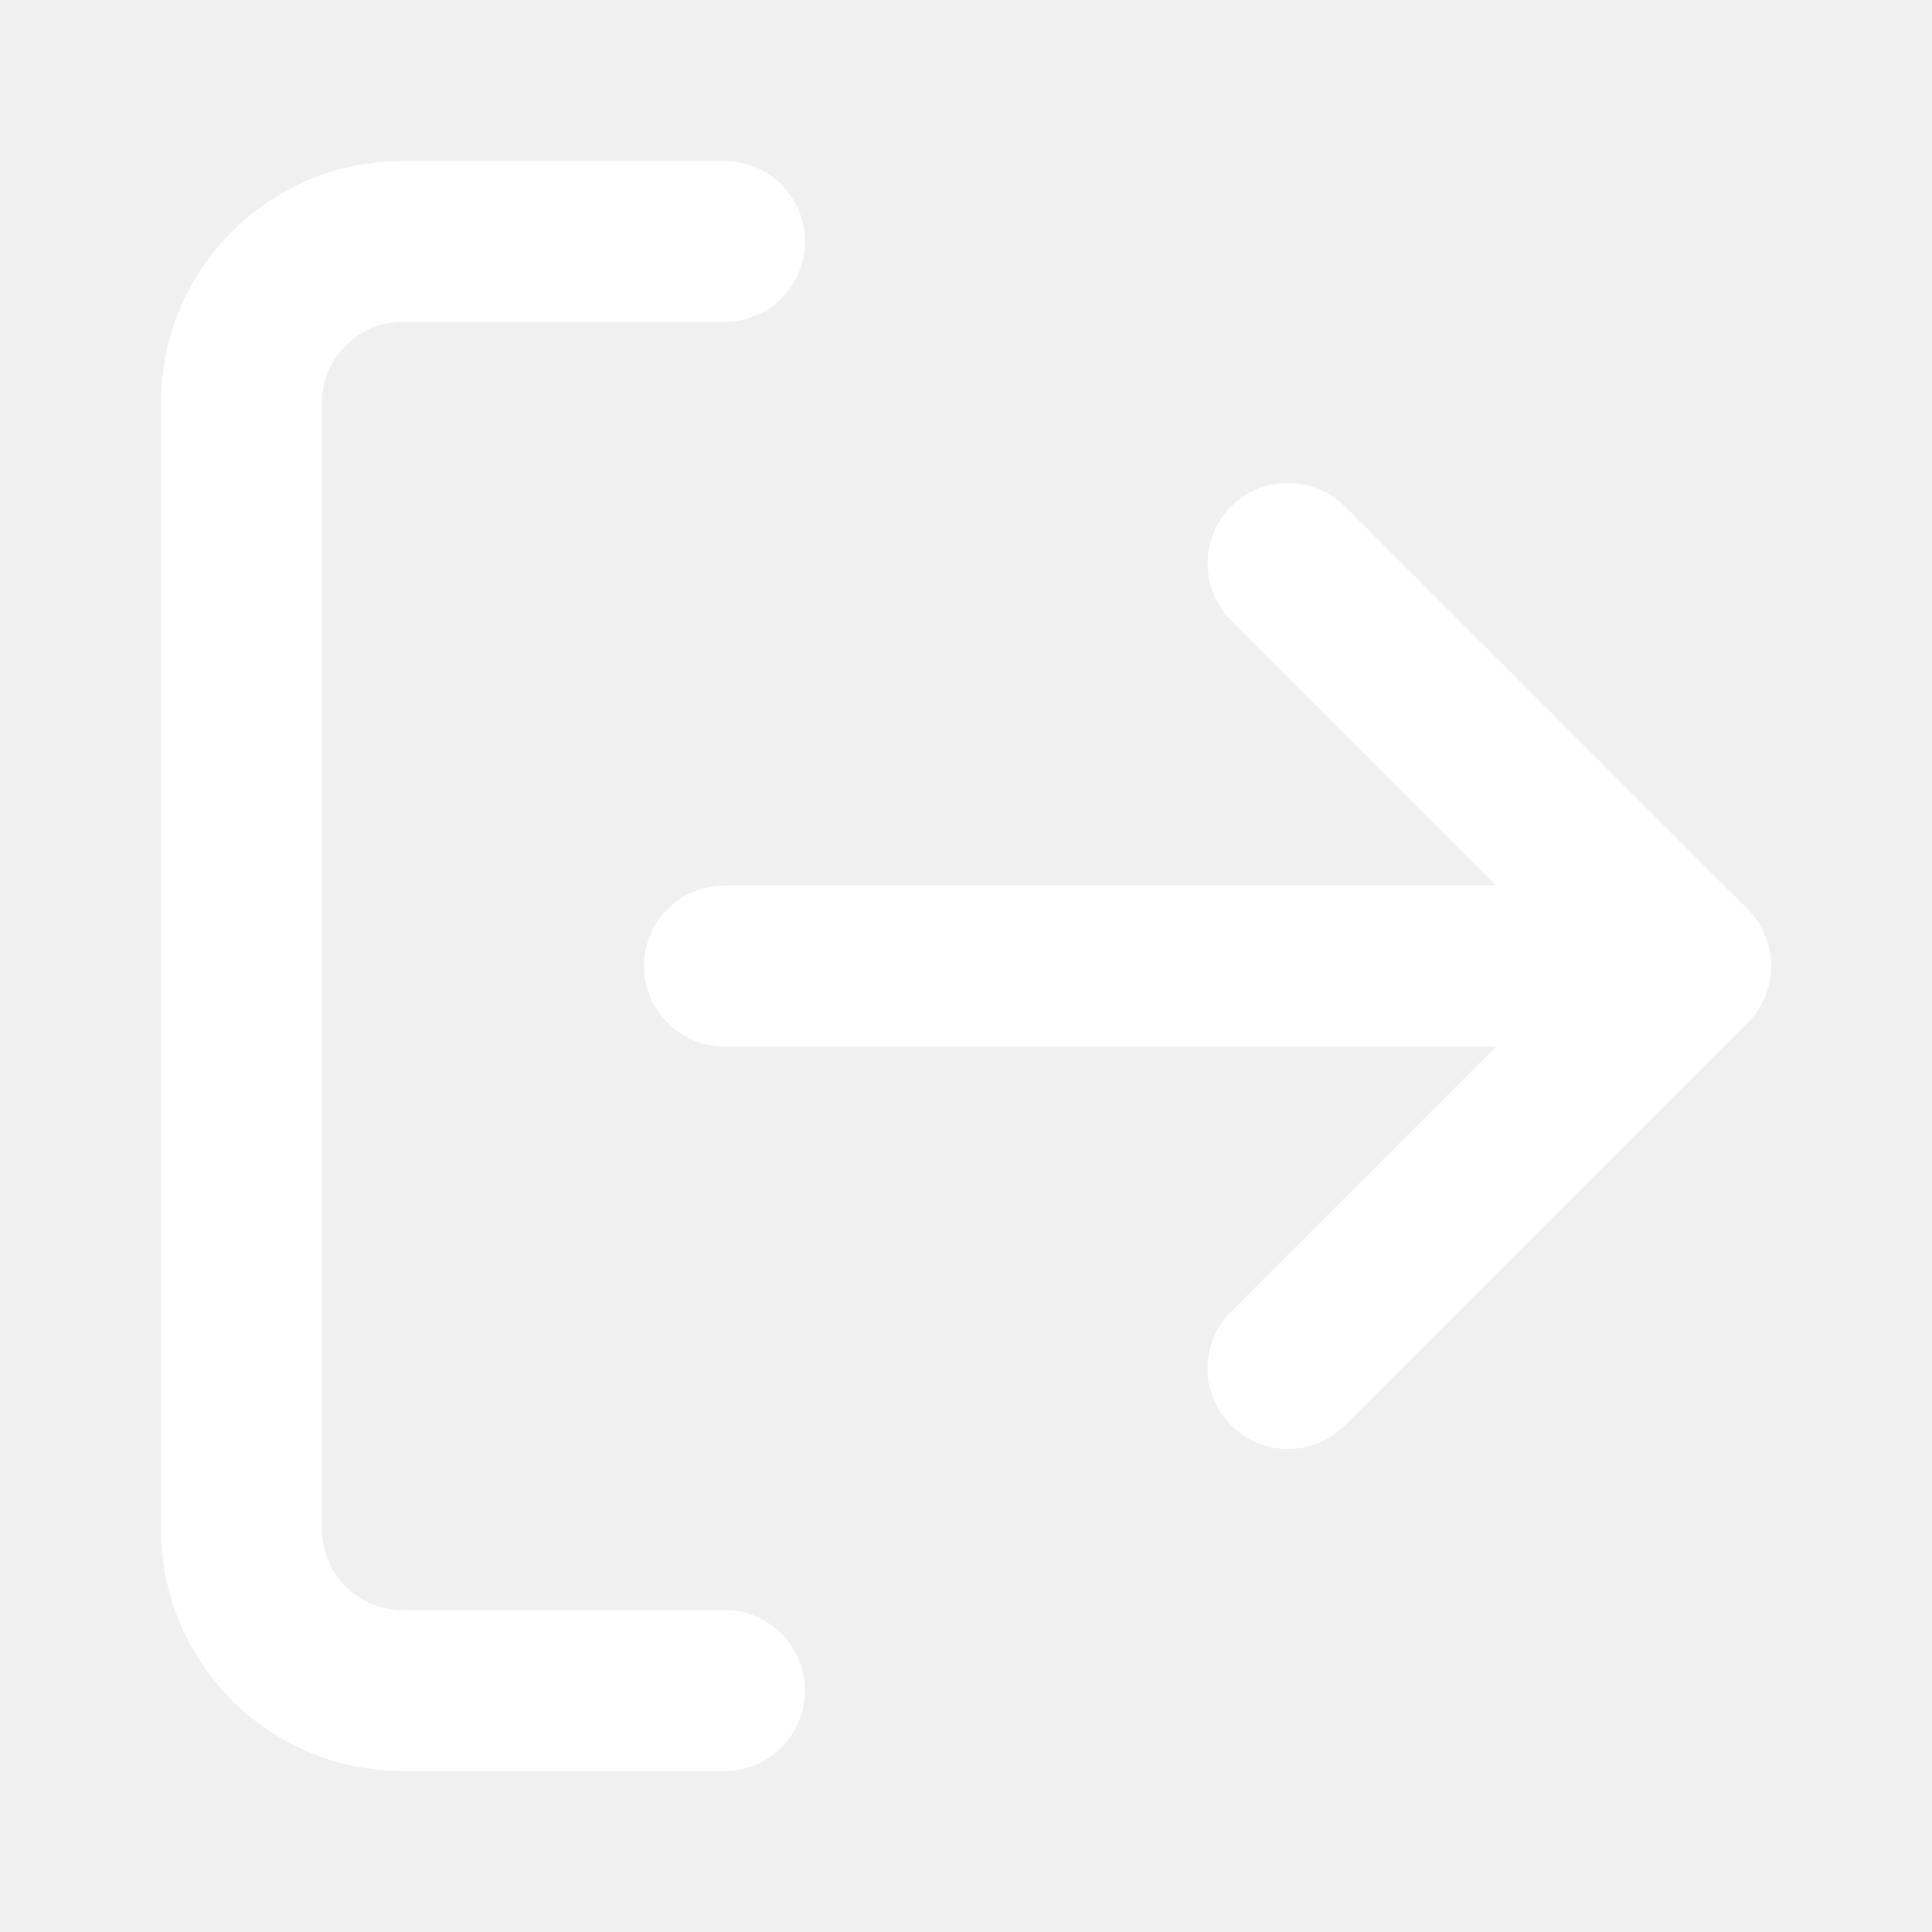
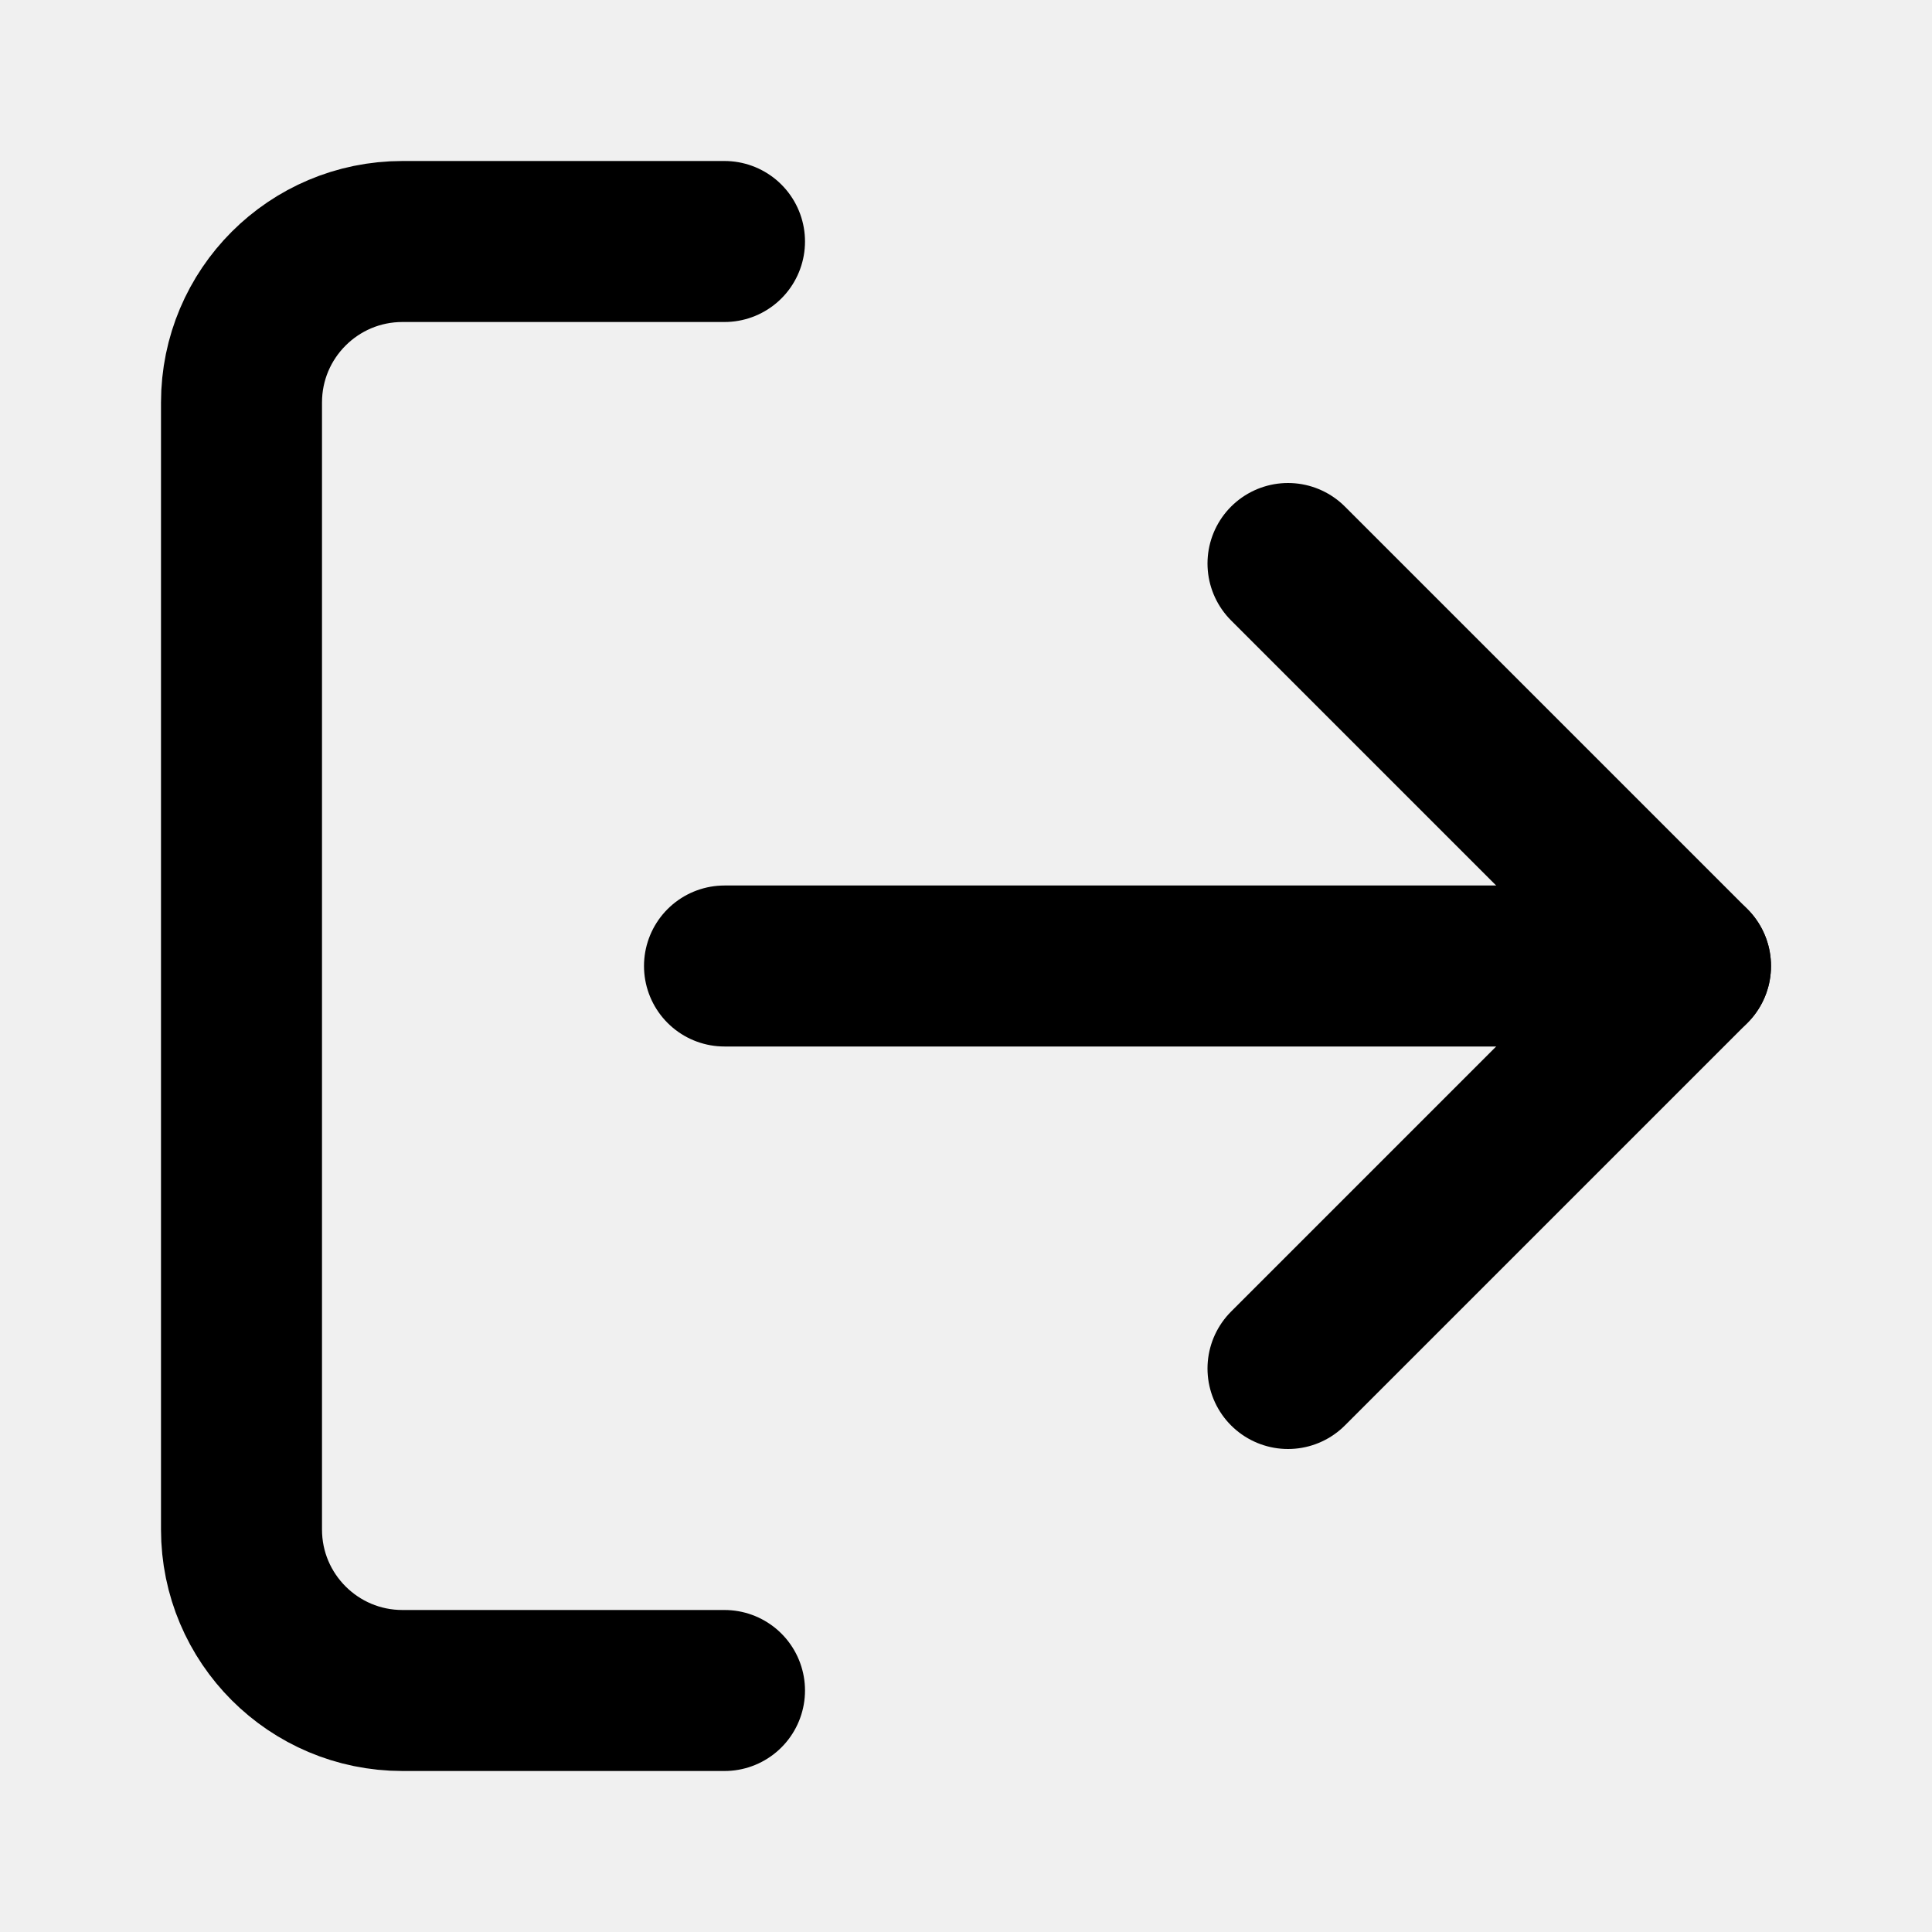
- <svg xmlns="http://www.w3.org/2000/svg" width="16" height="16" viewBox="0 0 24 24" stroke="#ffffff" fill="none" stroke-width="2" stroke-linecap="round" stroke-linejoin="round">
+ <svg xmlns="http://www.w3.org/2000/svg" width="16" height="16" viewBox="0 0 24 24" stroke="black" fill="none" stroke-width="2" stroke-linecap="round" stroke-linejoin="round">
  <path d="M9 21H5a2 2 0 0 1-2-2V5a2 2 0 0 1 2-2h4" />
  <polyline points="16 17 21 12 16 7" />
  <line x1="21" y1="12" x2="9" y2="12" />
</svg>
